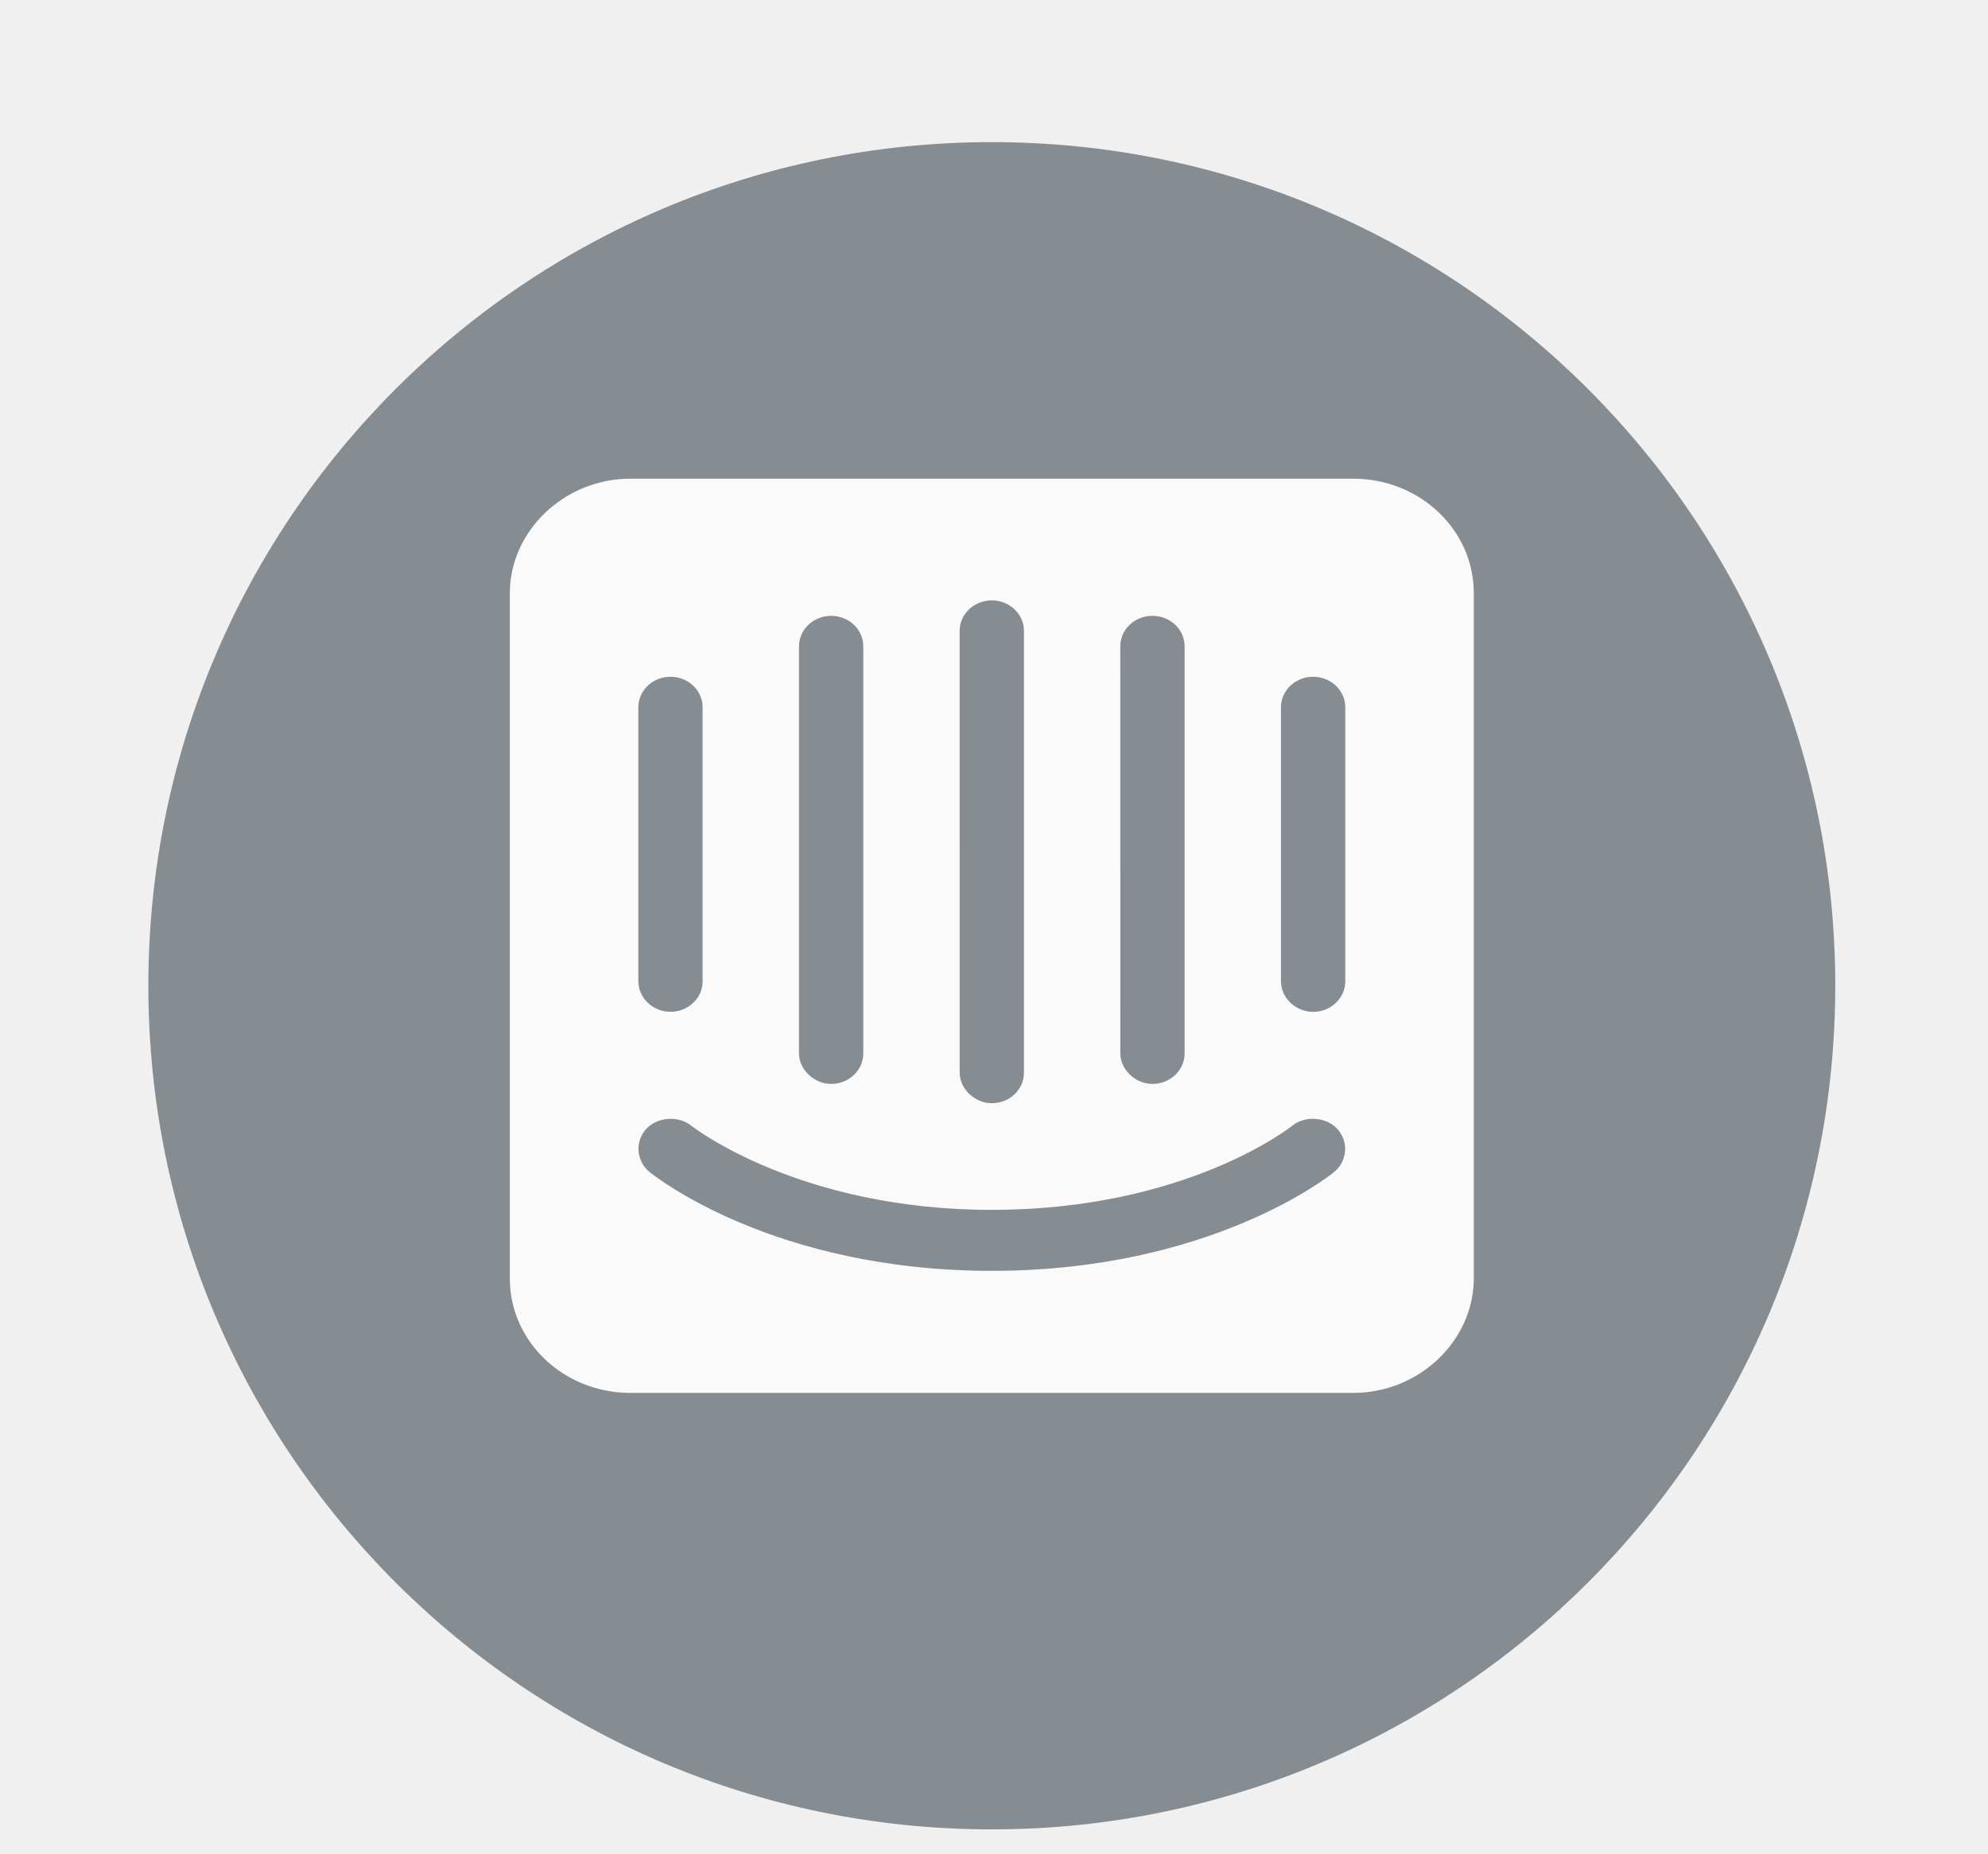
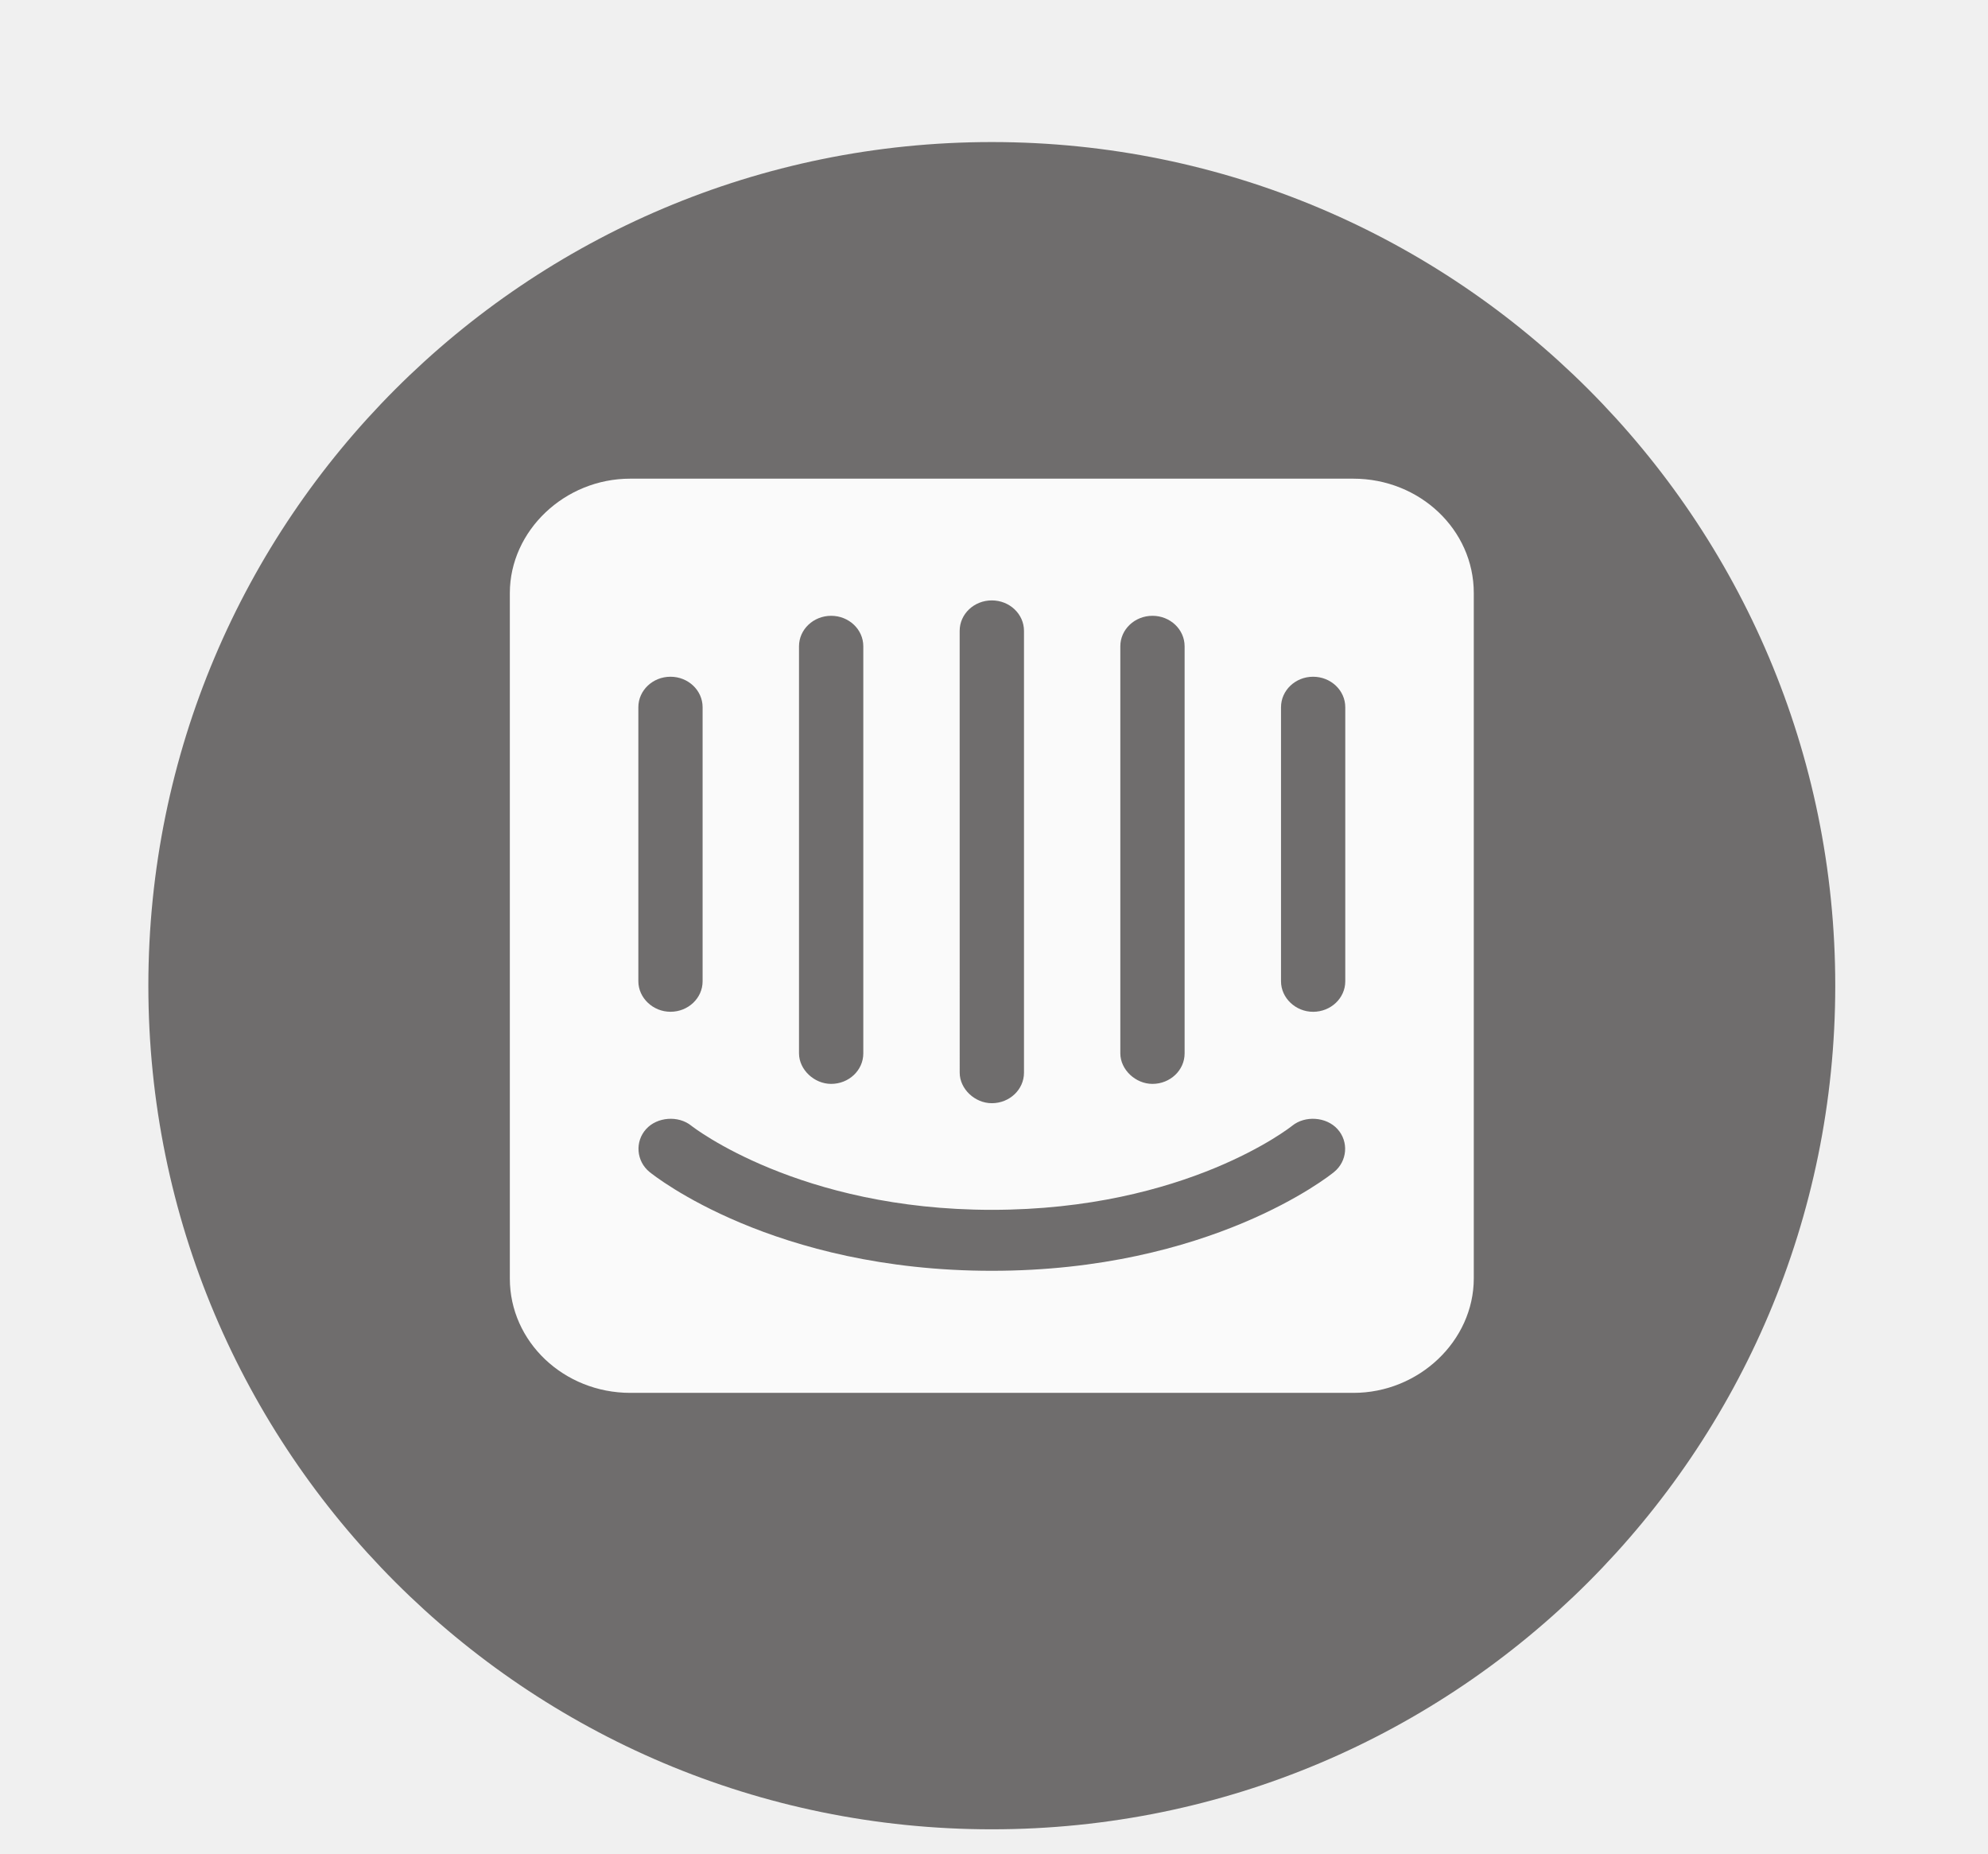
<svg xmlns="http://www.w3.org/2000/svg" width="59" height="55" viewBox="0 0 59 55" fill="none">
  <g opacity="0.68" clip-path="url(#clip0_203_744)">
-     <circle cx="29.435" cy="29.249" r="25.032" fill="#545E66" />
-     <path fill-rule="evenodd" clip-rule="evenodd" d="M40.163 14.204H18.707C16.757 14.201 15.134 15.749 15.131 17.595V37.939C15.131 39.811 16.732 41.33 18.707 41.33H40.163C42.112 41.332 43.736 39.784 43.739 37.939V17.595C43.739 15.722 42.138 14.204 40.163 14.204ZM33.248 19.177C33.248 18.678 33.676 18.273 34.203 18.273C34.73 18.273 35.157 18.678 35.157 19.177V31.258C35.157 31.756 34.729 32.162 34.203 32.162C33.698 32.162 33.251 31.738 33.249 31.258L33.248 19.177ZM28.48 18.72C28.48 18.22 28.908 17.815 29.435 17.815C29.962 17.815 30.389 18.22 30.389 18.72V31.83C30.389 32.33 29.962 32.734 29.435 32.734C28.93 32.735 28.483 32.311 28.481 31.83L28.48 18.72ZM23.713 19.177C23.713 18.678 24.141 18.273 24.667 18.273C25.194 18.273 25.62 18.678 25.62 19.177V31.258C25.62 31.756 25.194 32.162 24.667 32.162C24.162 32.162 23.714 31.738 23.713 31.258V19.177ZM18.945 20.985C18.945 20.486 19.372 20.081 19.899 20.081C20.425 20.081 20.852 20.486 20.852 20.985V29.118C20.852 29.617 20.425 30.022 19.899 30.022C19.379 30.023 18.946 29.61 18.945 29.118V20.985ZM39.592 34.777C39.445 34.898 35.912 37.708 29.435 37.708C22.957 37.708 19.427 34.897 19.278 34.776C18.884 34.456 18.837 33.876 19.175 33.502C19.504 33.139 20.132 33.092 20.517 33.403C20.572 33.447 23.727 35.899 29.434 35.899C35.213 35.899 38.319 33.429 38.349 33.405C38.733 33.092 39.364 33.138 39.693 33.502C40.033 33.875 39.987 34.457 39.592 34.777ZM39.925 29.119C39.925 29.617 39.497 30.023 38.971 30.023C38.451 30.023 38.018 29.61 38.017 29.119V20.985C38.017 20.486 38.444 20.081 38.97 20.081C39.497 20.081 39.925 20.486 39.925 20.985V29.119Z" fill="white" />
+     <circle cx="29.435" cy="29.247" r="25.032" fill="#343130" />
+     <path fill-rule="evenodd" clip-rule="evenodd" d="M40.163 14.203H18.707C16.758 14.2 15.134 15.749 15.131 17.594V37.938C15.131 39.81 16.732 41.329 18.707 41.329H40.163C42.113 41.332 43.736 39.783 43.739 37.938V17.594C43.739 15.721 42.139 14.203 40.163 14.203ZM33.249 19.176C33.249 18.677 33.676 18.272 34.203 18.272C34.73 18.272 35.157 18.677 35.157 19.176V31.257C35.157 31.756 34.729 32.161 34.203 32.161C33.698 32.161 33.251 31.737 33.249 31.257L33.249 19.176ZM28.481 18.719C28.481 18.219 28.908 17.815 29.435 17.815C29.962 17.815 30.39 18.219 30.39 18.719V31.829C30.39 32.329 29.962 32.734 29.435 32.734C28.93 32.734 28.483 32.31 28.482 31.829L28.481 18.719ZM23.713 19.176C23.713 18.677 24.141 18.272 24.667 18.272C25.194 18.272 25.621 18.677 25.621 19.176V31.257C25.621 31.756 25.194 32.161 24.667 32.161C24.162 32.161 23.715 31.737 23.713 31.257V19.176ZM18.945 20.985C18.945 20.485 19.372 20.08 19.899 20.08C20.426 20.08 20.852 20.485 20.852 20.985V29.117C20.852 29.616 20.425 30.021 19.899 30.021C19.379 30.022 18.946 29.609 18.945 29.117V20.985ZM39.592 34.776C39.446 34.897 35.912 37.707 29.435 37.707C22.958 37.707 19.427 34.896 19.278 34.776C18.884 34.456 18.837 33.875 19.175 33.502C19.504 33.138 20.132 33.092 20.517 33.402C20.572 33.447 23.727 35.898 29.434 35.898C35.213 35.898 38.319 33.428 38.349 33.404C38.733 33.092 39.364 33.137 39.694 33.502C40.033 33.874 39.987 34.456 39.592 34.776ZM39.925 29.118C39.925 29.616 39.497 30.022 38.971 30.022C38.451 30.023 38.018 29.61 38.018 29.118V20.985C38.018 20.485 38.444 20.08 38.97 20.08C39.497 20.08 39.925 20.485 39.925 20.985V29.118Z" fill="white" />
  </g>
  <defs>
    <clipPath id="clip0_203_744">
-       <rect width="57.217" height="54.251" fill="white" transform="translate(0.82666 0.640991)" />
+       <rect width="57.217" height="54.251" fill="white" transform="translate(0.826172 0.640625)" />
    </clipPath>
  </defs>
</svg>
